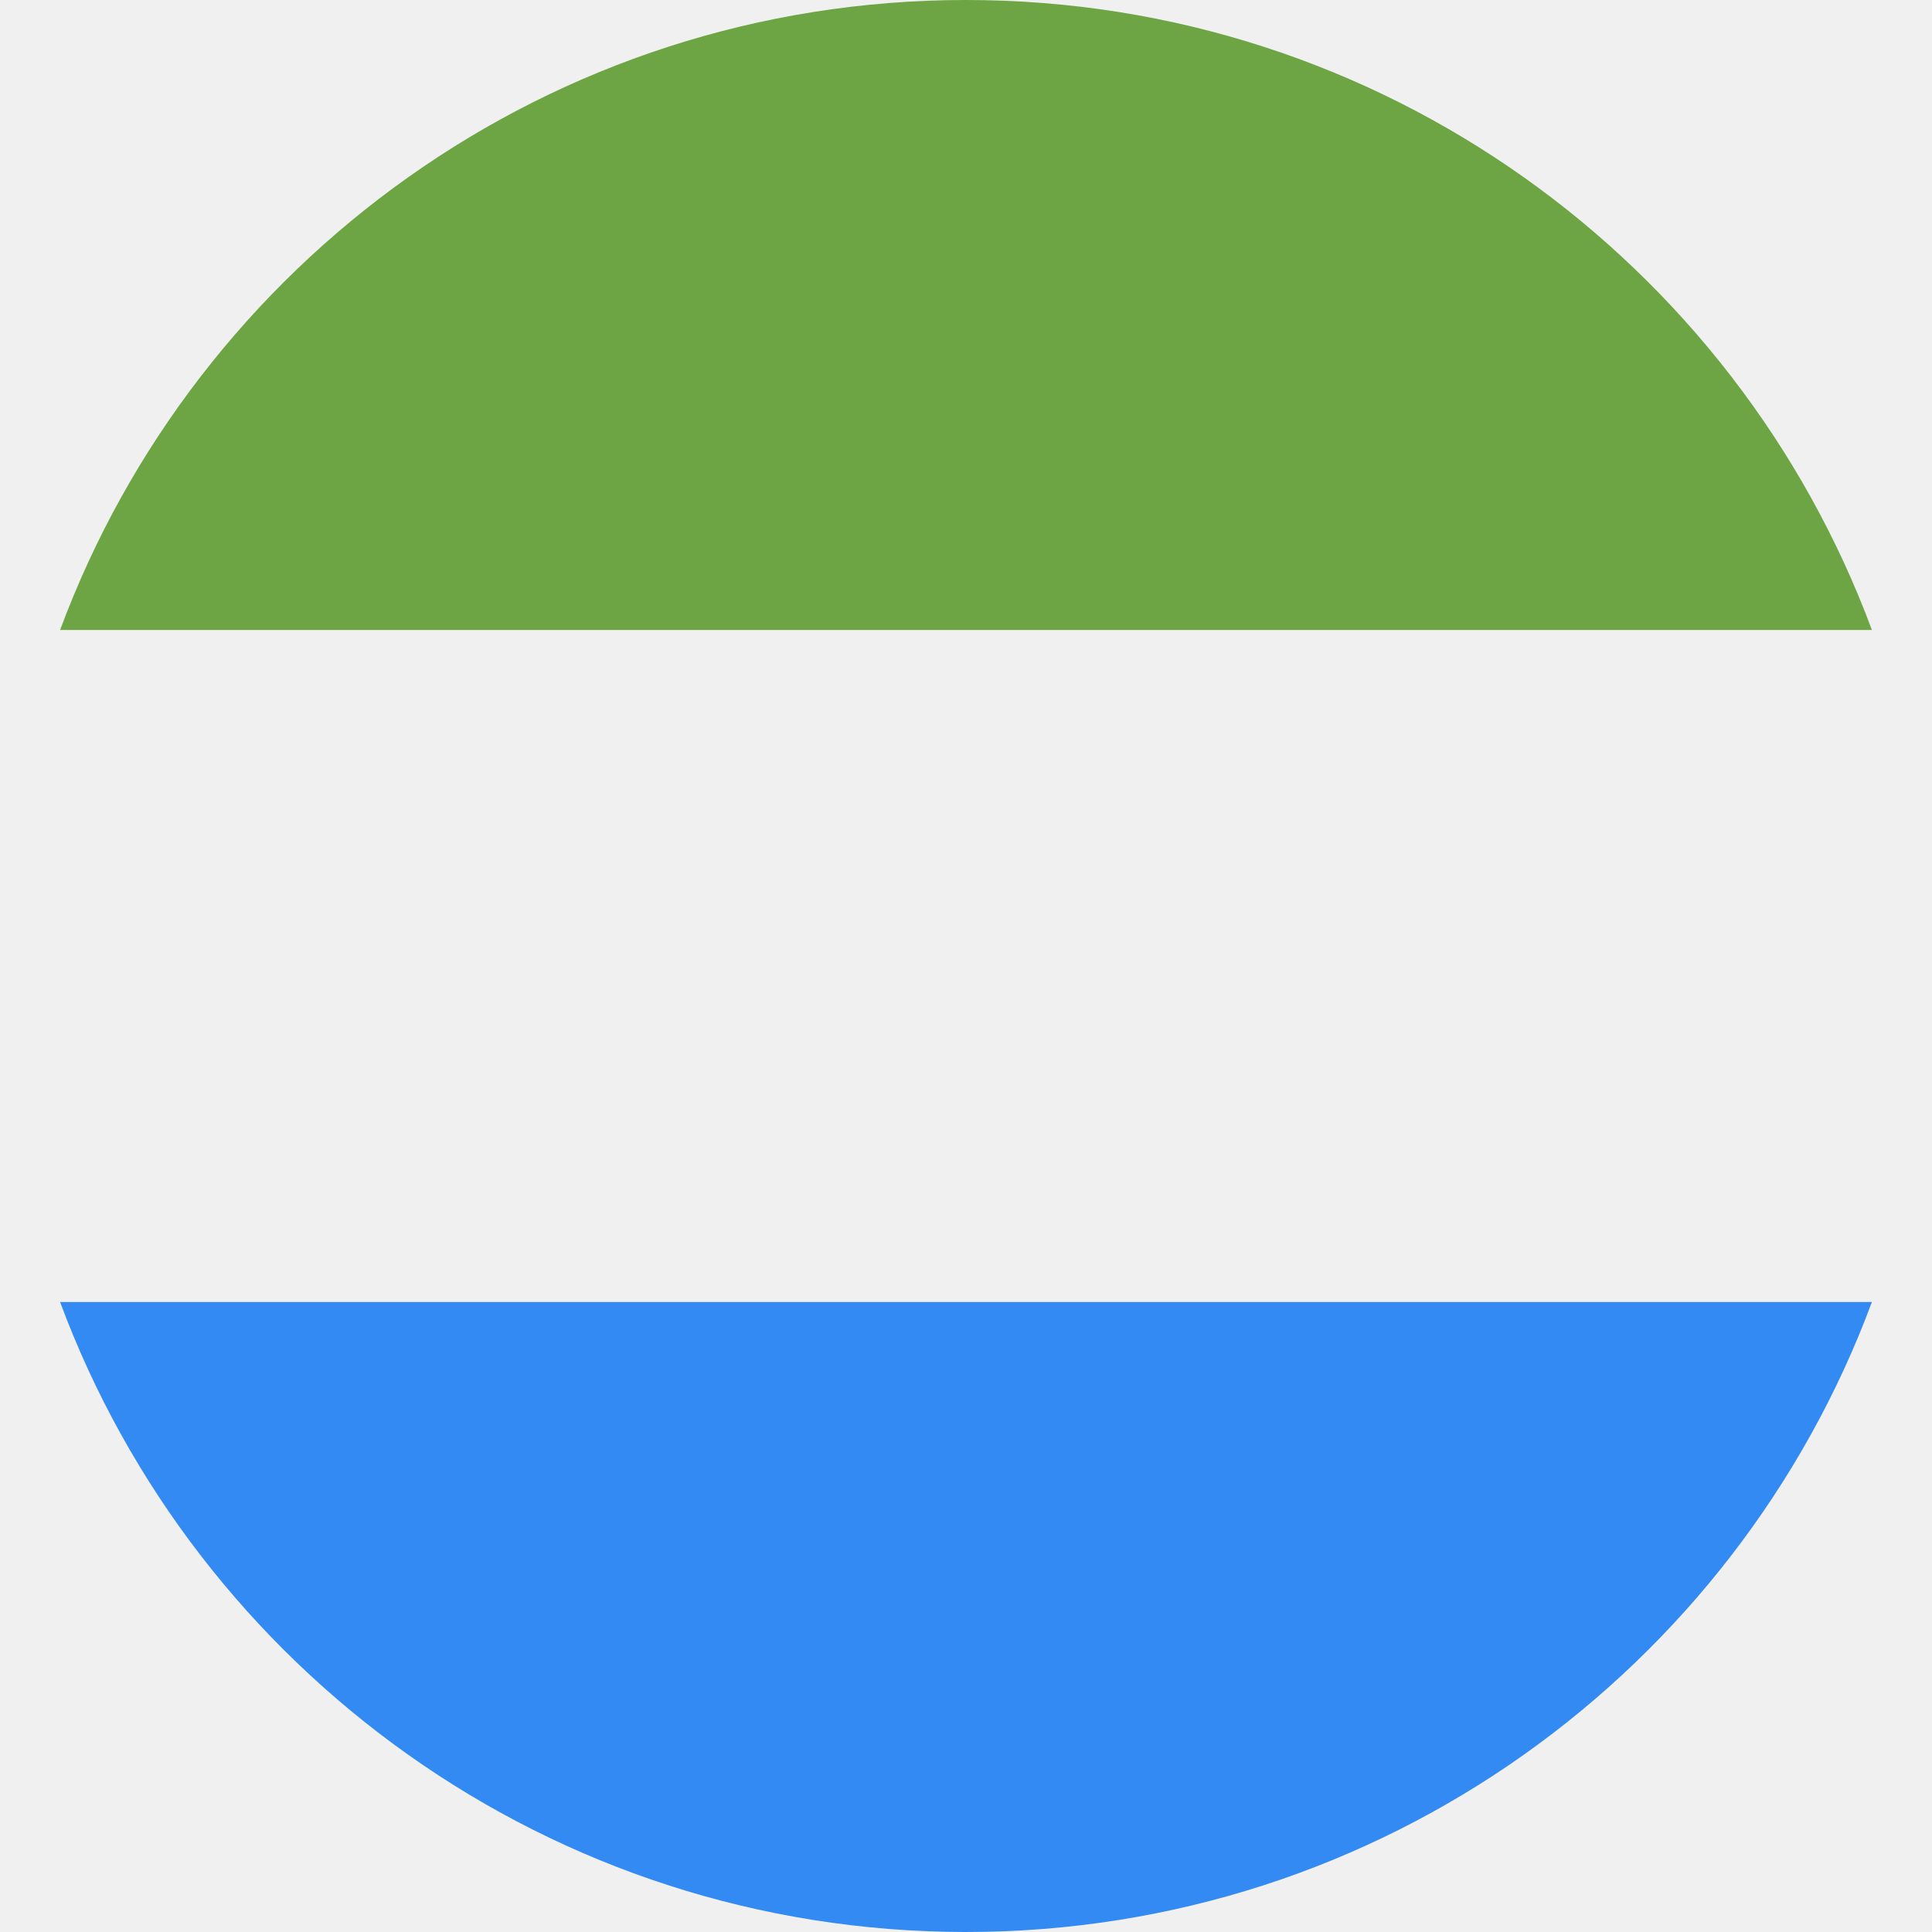
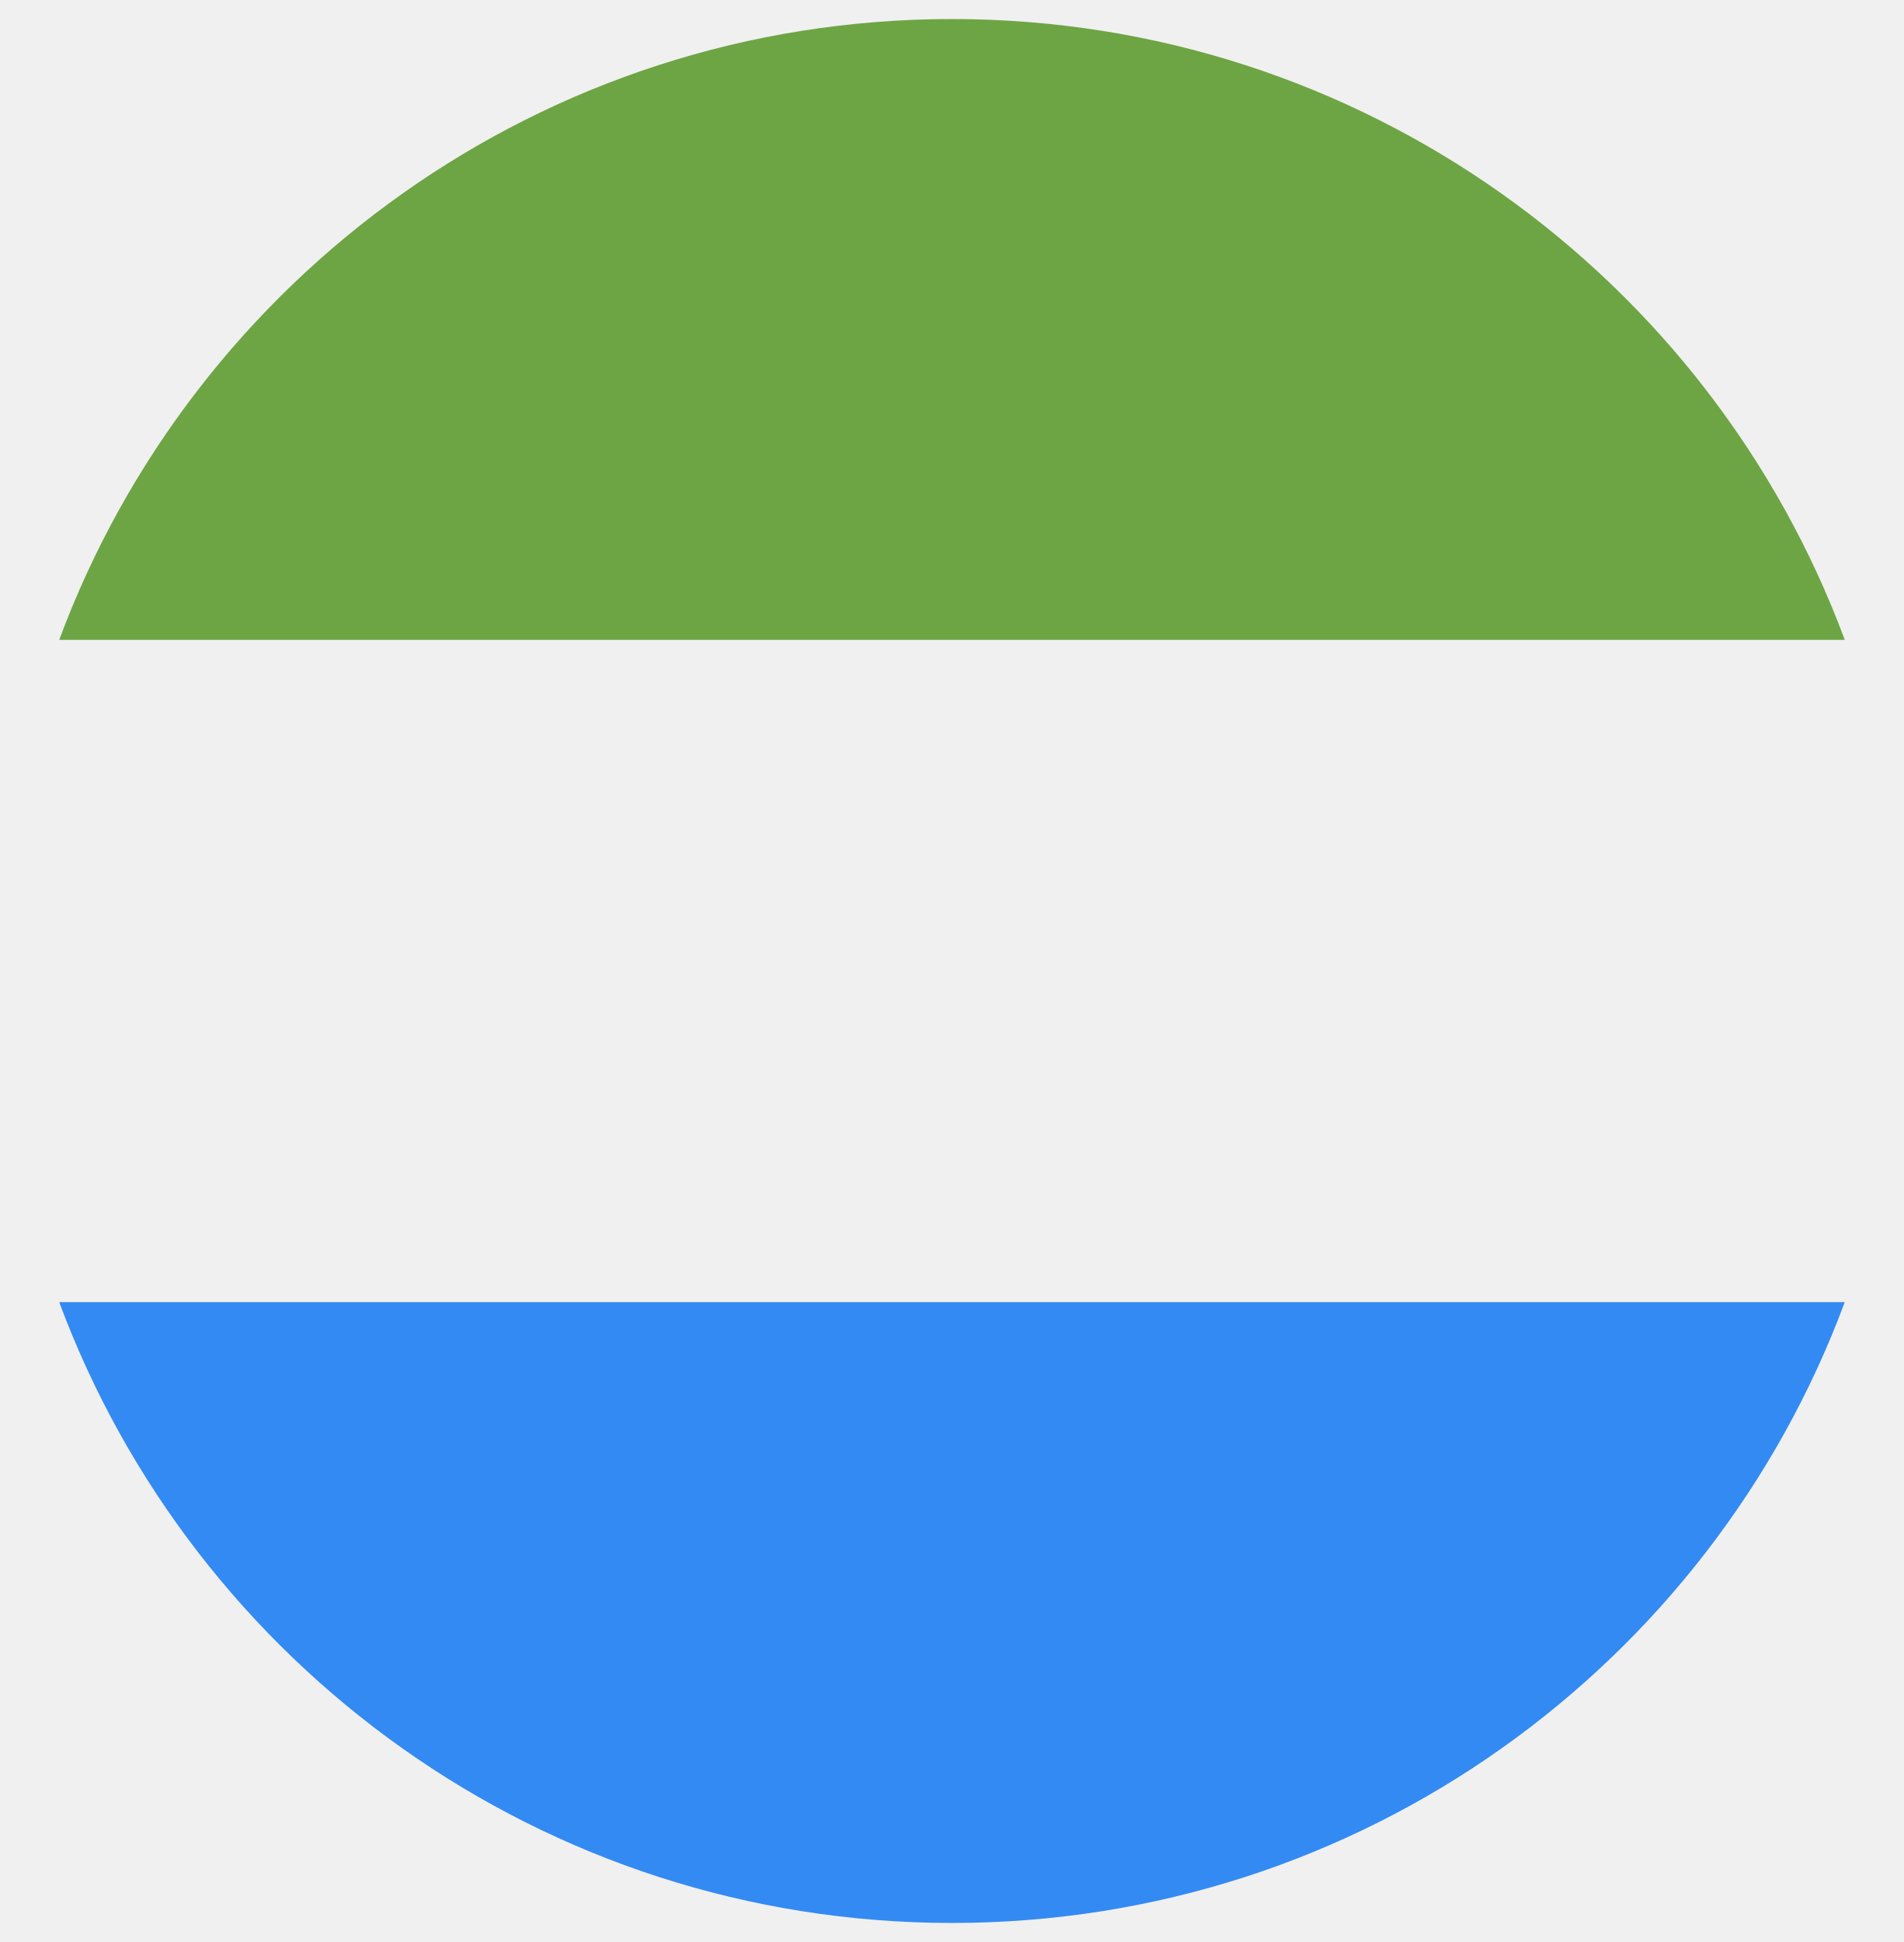
- <svg xmlns="http://www.w3.org/2000/svg" width="512" height="512" viewBox="0 0 512 512" fill="none">
+ <svg xmlns="http://www.w3.org/2000/svg" width="50" height="51" viewBox="0 0 512 512" fill="none">
  <g clip-path="url(#clip0_105_2393)">
    <path d="M496.077 345.042C506.368 317.309 512 287.313 512 255.999C512 224.685 506.368 194.689 496.077 166.956L256 144.695L15.923 166.956C5.632 194.689 0 224.685 0 255.999C0 287.313 5.632 317.309 15.923 345.042L256 367.303L496.077 345.042Z" fill="#F0F0F0" />
    <path d="M256 511.999C366.07 511.999 459.906 442.527 496.076 345.042H15.922C52.094 442.527 145.928 511.999 256 511.999Z" fill="#338AF3" />
    <path d="M256 -0.001C145.928 -0.001 52.094 69.471 15.922 166.956H496.077C459.906 69.471 366.07 -0.001 256 -0.001Z" fill="#6DA544" />
  </g>
  <defs>
    <clipPath id="clip0_105_2393">
      <rect width="512" height="512" fill="white" transform="translate(0 -0.000976562)" />
    </clipPath>
  </defs>
</svg>
